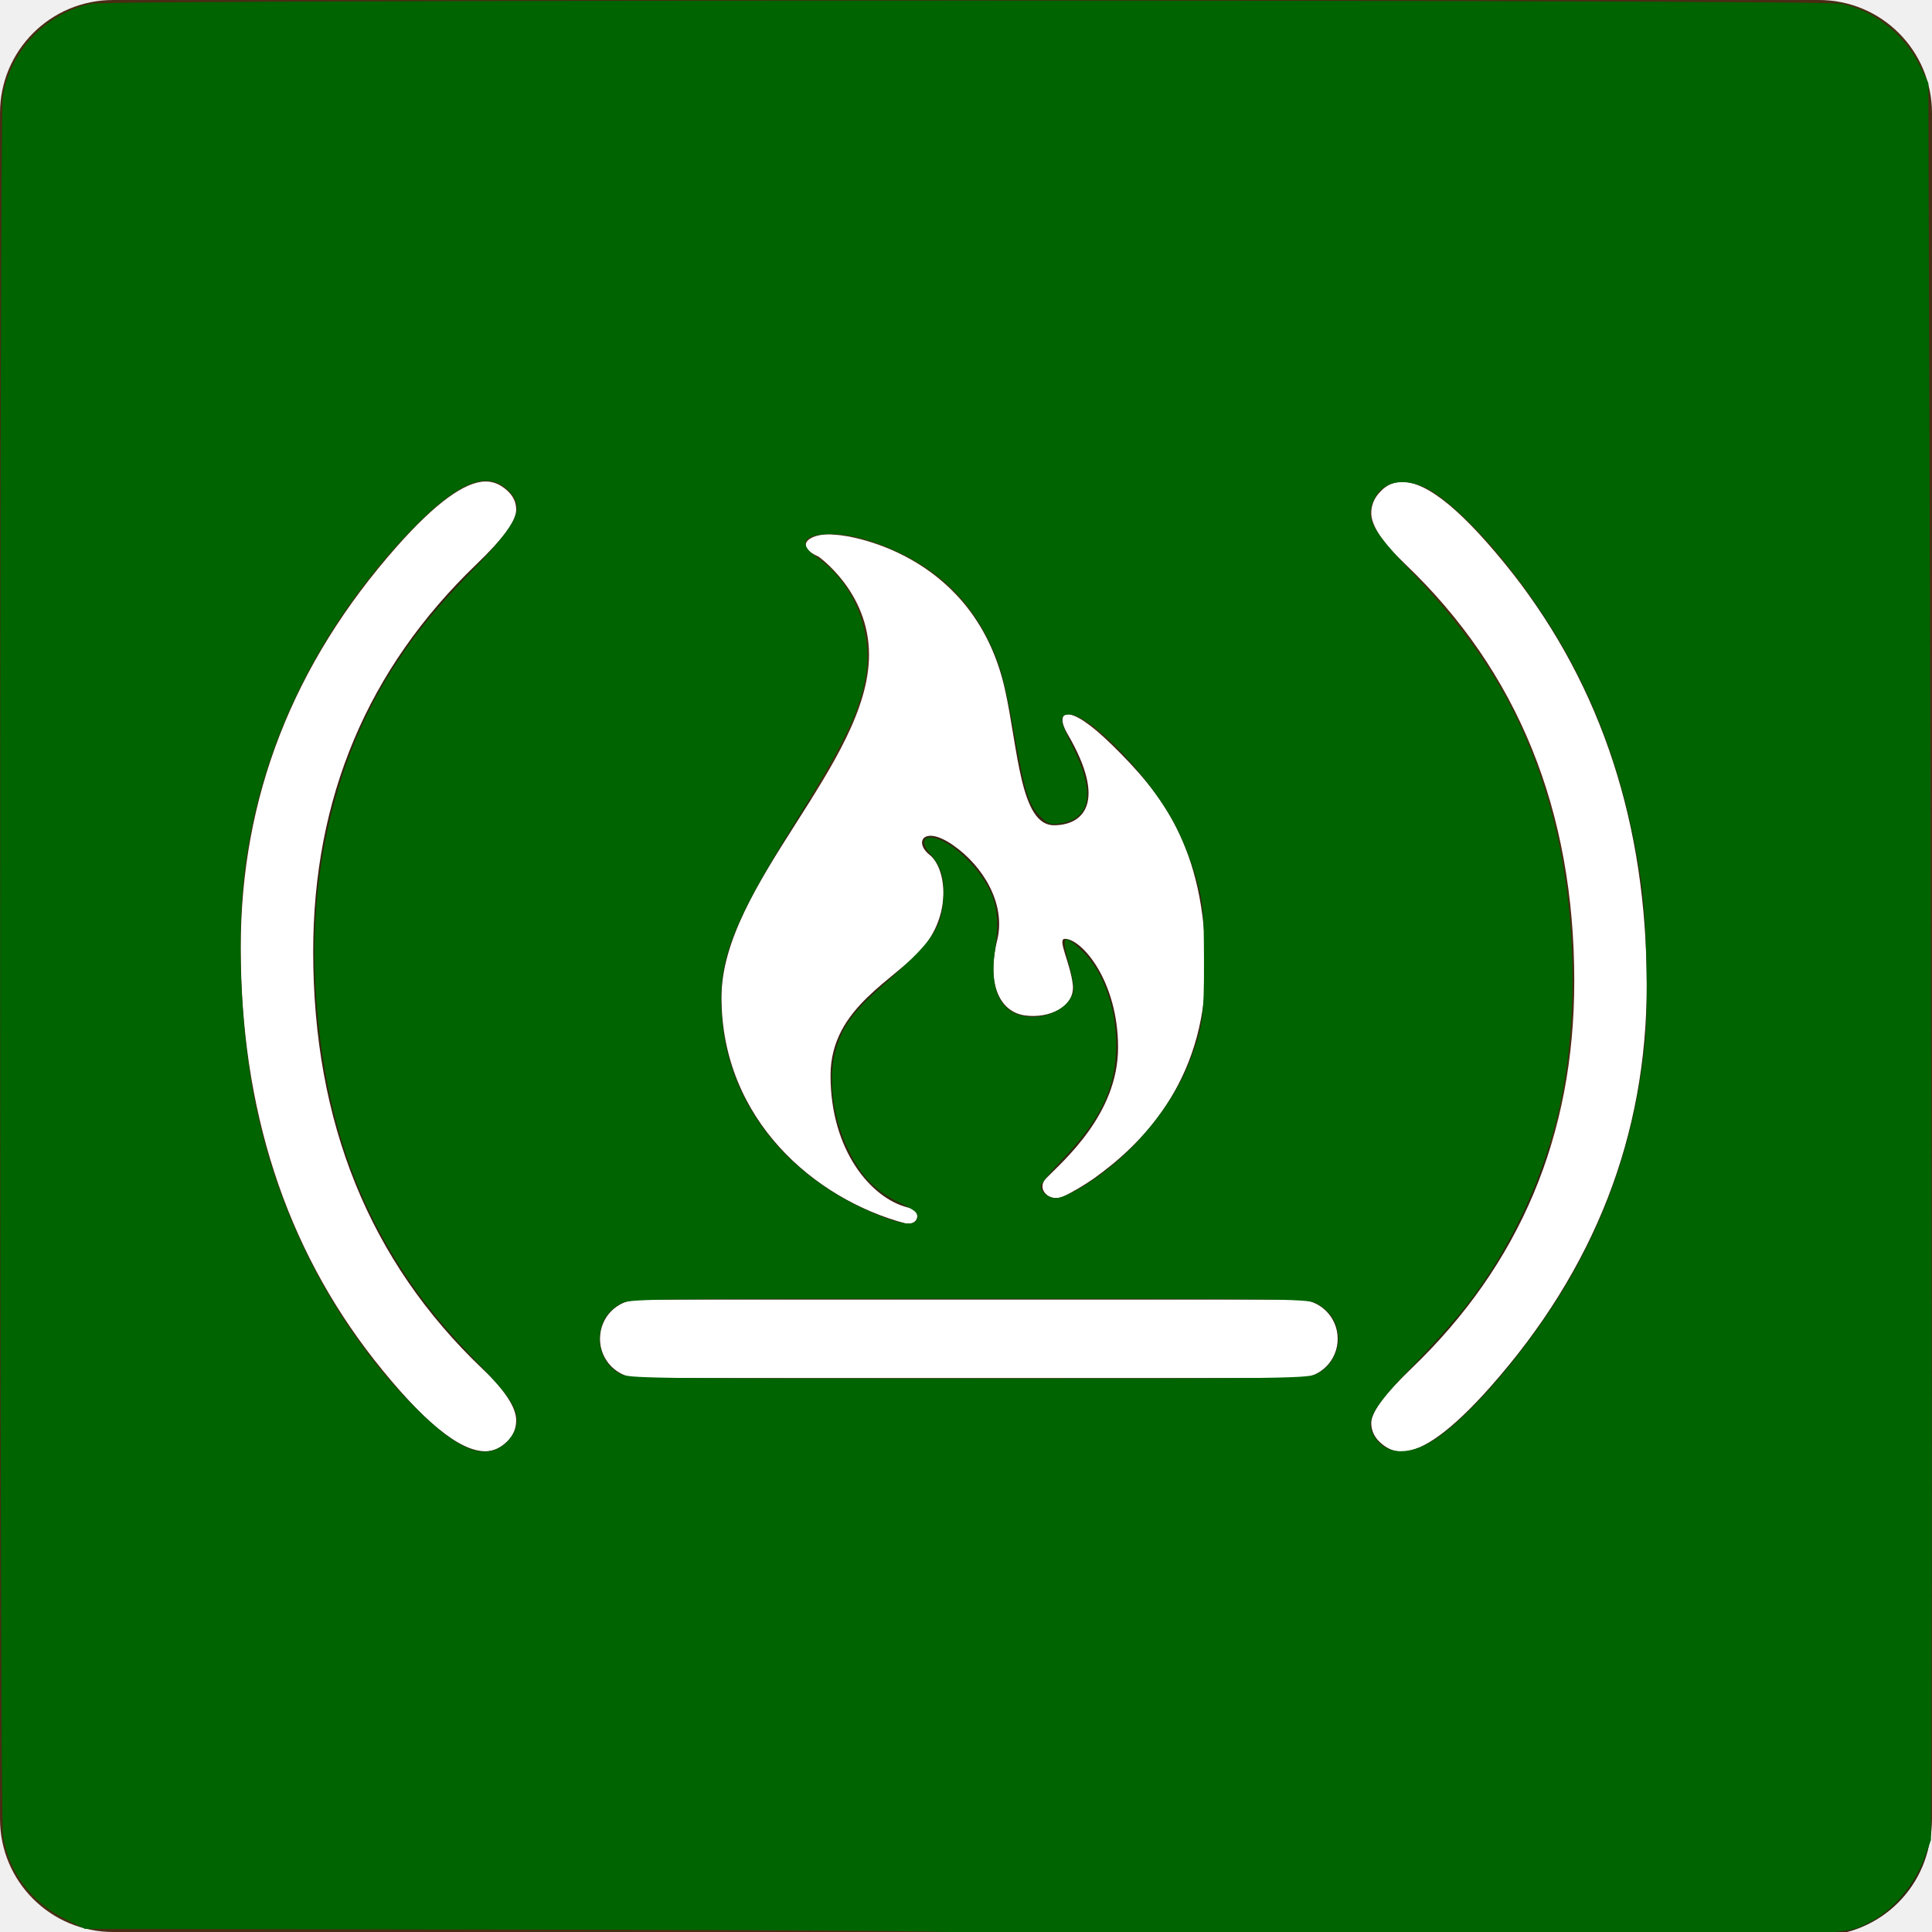
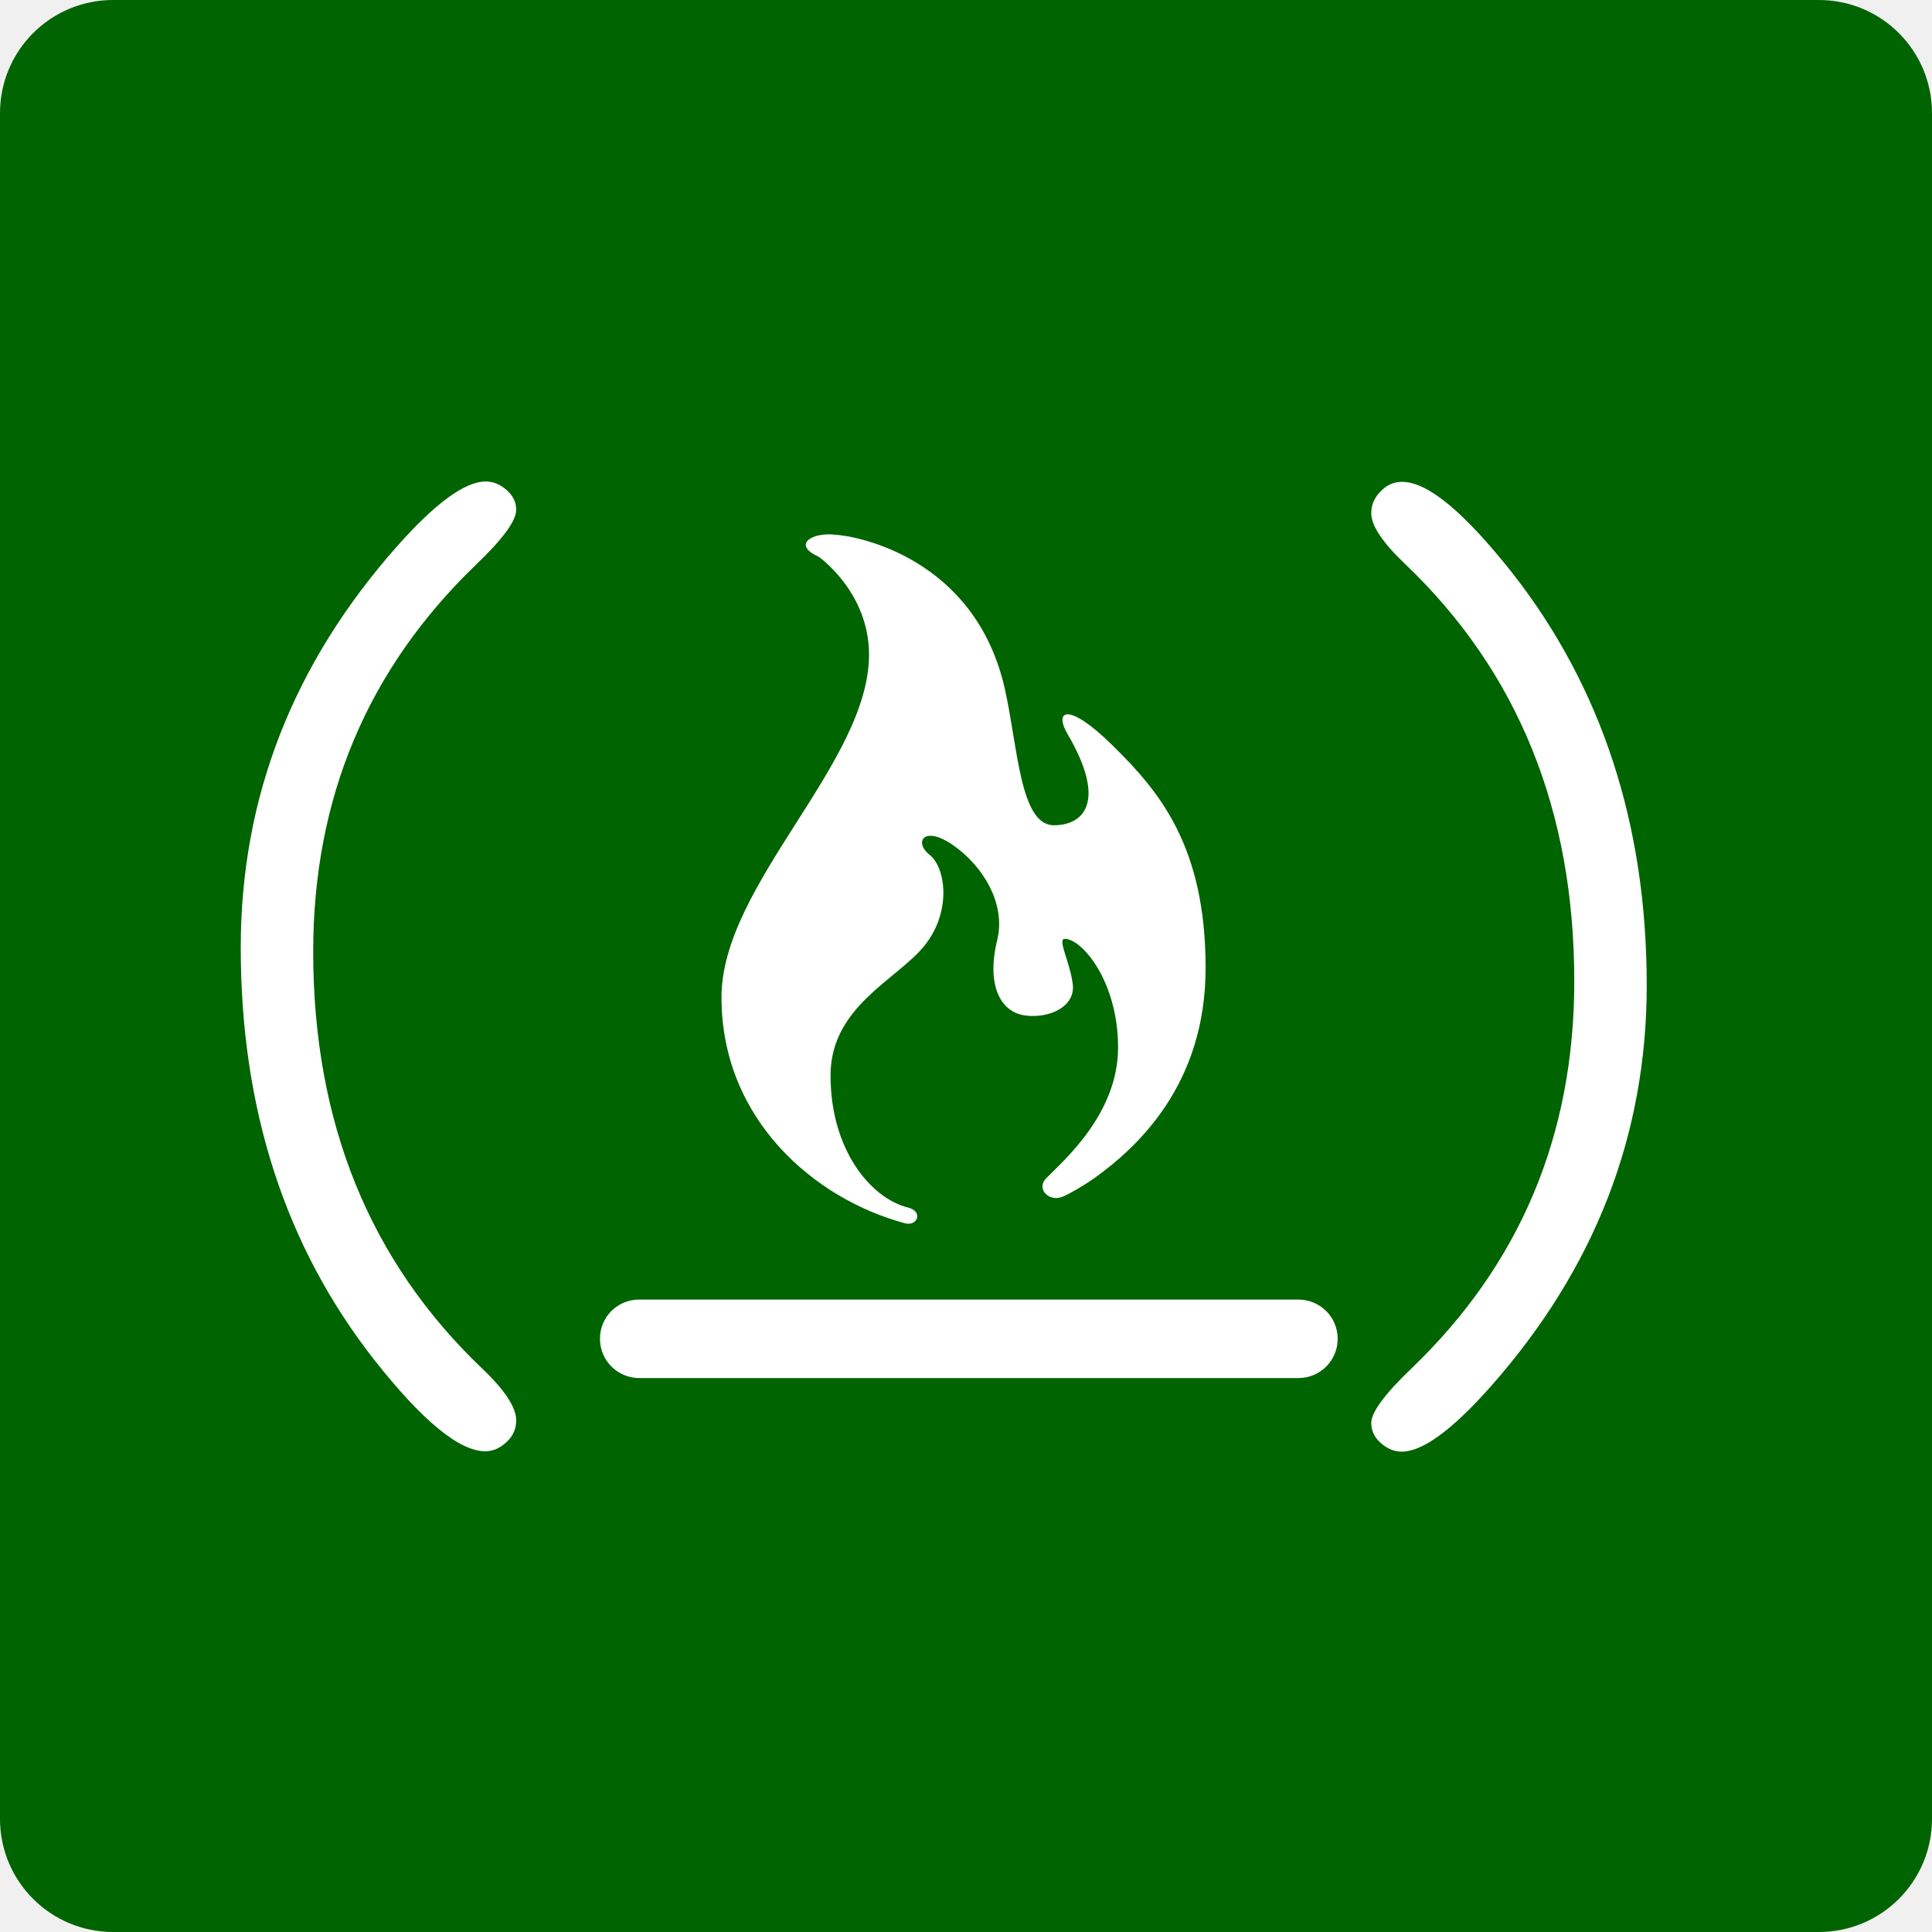
<svg xmlns="http://www.w3.org/2000/svg" version="1.1" id="Layer_1" x="0px" y="0px" viewBox="0 0 512 512" enable-background="new 0 0 512 512" xml:space="preserve">
-   <defs id="defs3424" />
-   <path fill="#492C14" d="M30,0h452c16.6,0,30,13.4,30,30v452c0,16.6-13.4,30-30,30H30c-16.6,0-30-13.4-30-30V30C0,13.4,13.4,0,30,0z" id="path3410" />
-   <path fill="#392312" d="M511.8,264.2L399.6,152l28.9,93l-12,64L292.7,195.2l-8.8-6.1l-31.3-31.4l-10.4,31.8l-13.9,35.7l-95.2-95.2  l-19.4,17l-38.1,80.6c0,0,10.3,91.5,10.3,93.1c0,1.6,22,51.1,22,51.1l147.9,140.6l0.3,0.6h225.7c16.6,0,30-13.4,30-30V264.2z" id="path3412" />
-   <path fill="#FFFFFF" d="M216.9,147.5c0,0,13.4,9.3,13.4,26c0,28.8-39.1,60.9-39.1,90.8c0,32.4,24.7,53.5,48.7,59.9  c3.3,0.8,4.8-3.2,0.7-4.2c-9.7-2.4-20.5-15.1-20.5-35c0-18.3,17.7-25.4,24.9-34.4c7.3-9.1,5.6-20.8,1.3-24.1  c-4.2-3.4-1.4-7.9,6.3-2.5c7.8,5.4,14,15.4,11.7,25c-3,12.2,0.9,19.2,7.3,20.1s13.4-2.3,12.7-8.2c-0.7-5.9-4.2-12.1-2.1-12.1  c4.5,0,14.1,11.2,14.1,28.8c0,17.7-14.6,30.1-19.1,34.7c-2.7,2.8,0.9,6.4,4.5,4.8c1.9-0.8,5.8-3.1,8.2-4.8  c11.6-8.3,29.6-24.9,29.6-55.8c0-32.3-12.3-46.8-24.6-58.9c-12.3-12.1-15.5-9-12-3.1c10.6,18.1,4.2,24.2-3.6,24.2  c-9,0-9.5-20.5-13-36.1c-7.8-34.7-39.1-40.6-45.1-40.9C215.1,141,209.9,144.4,216.9,147.5z" id="path3414" />
-   <path fill="#FFFFFF" d="M63.8,251.1c0-39.7,13.8-75.1,41.4-106.3c10.1-11.4,18-17.2,23.5-17.2c2.1,0,3.9,0.8,5.6,2.3  c1.7,1.5,2.5,3.2,2.5,5.2c0,2.9-3.5,7.7-10.6,14.5C97.4,177.3,83,211.5,83,252.2c0,45.2,14.9,82,44.8,110.5c6,5.7,9,10.3,9,13.7  c0,2.2-0.8,4.1-2.5,5.7s-3.5,2.5-5.7,2.5c-6.9,0-16.7-8.1-29.4-24.2C75.6,330.3,63.8,293.9,63.8,251.1z" id="path3416" />
-   <path fill="#FFFFFF" d="M436.4,261.1c0,39.8-13.8,75.2-41.4,106.4c-10.1,11.4-18,17.2-23.5,17.2c-2.1,0-3.9-0.8-5.6-2.3  c-1.7-1.5-2.5-3.3-2.5-5.3c0-2.8,3.5-7.6,10.6-14.4c28.8-27.6,43.2-61.8,43.2-102.7c0-45.1-14.9-82-44.8-110.5c-6-5.7-9-10.2-9-13.5  c0-2.2,0.8-4.1,2.5-5.8c1.6-1.7,3.5-2.5,5.7-2.5c6.8,0,16.5,8.1,29.3,24.3C424.5,182.2,436.4,218.6,436.4,261.1z" id="path3418" />
-   <path fill="#FFFFFF" d="M344.1,365.2H169.4c-5.7,0-10.4-4.6-10.4-10.4s4.6-10.4,10.4-10.4h174.7c5.7,0,10.4,4.6,10.4,10.4  S349.8,365.2,344.1,365.2z" id="path3420" />
-   <path style="fill:#006400;stroke:none;stroke-width:1px;stroke-linecap:butt;stroke-linejoin:miter;stroke-opacity:1;fill-opacity:1" d="m 256.008,512.216 c -0.444,-0.444 -41.561,-0.748 -117.089,-0.866 L 22.514,511.169 17.244,508.564 C 8.302,504.144 2.371,496.191 0.801,486.514 -0.157,480.608 -0.212,31.417 0.745,25.574 2.745,13.362 12.123,3.52 24.179,0.981 29.439,-0.127 482.743,-0.12 487.959,0.987 496.798,2.864 504.647,9.037 508.725,17.32 l 2.305,4.682 0.519,170.105 c 0.285,93.558 0.441,198.32 0.346,232.805 l -0.172,62.701 -1.605,4.446 c -2.686,7.439 -8.322,14.136 -14.586,17.332 -7.071,3.607 -2.841,3.489 -125.181,3.5 -73.979,0.007 -113.898,-0.229 -114.343,-0.675 z M 133.138,383.158 c 1.312,-0.884 2.76,-2.7 3.314,-4.157 1.606,-4.219 -0.229,-7.815 -8.21,-16.092 -10.084,-10.458 -15.505,-16.984 -20.899,-25.16 -14.146,-21.439 -21.456,-44.203 -23.58,-73.422 -2.37,-32.605 5.098,-63.906 21.08,-88.35 5.783,-8.846 10.511,-14.603 20.69,-25.197 12.143,-12.638 13.778,-16.496 8.918,-21.037 -5.602,-5.233 -13.541,-1.773 -26.091,11.372 -23.939,25.073 -39.238,56.414 -43.446,89.003 -2.284,17.687 -1.186,43.01 2.692,62.073 6.47,31.807 22.607,61.939 44.258,82.637 9.842,9.409 16.061,11.844 21.275,8.33 z m 245.35,-0.636 c 9.599,-5.116 27.04,-25.443 37.598,-43.819 10.989,-19.127 17.561,-39.811 19.826,-62.402 1.009,-10.065 0.456,-32.935 -1.038,-42.955 -4.97,-33.313 -16.335,-59.821 -36.269,-84.592 -7.077,-8.794 -15.67,-16.92 -20.37,-19.262 -6.182,-3.08 -11.823,-1.968 -14.074,2.775 -2.399,5.055 -0.987,7.803 9.9,19.272 19.479,20.52 29.932,38.281 36.773,62.483 7.143,25.271 7.84,58.081 1.751,82.371 -4.548,18.14 -12.932,35.409 -24.272,49.994 -2.418,3.109 -8.539,9.973 -13.604,15.253 -11.159,11.634 -12.918,14.734 -10.661,18.8 2.589,4.665 8.102,5.46 14.44,2.082 z m -29.374,-18.507 c 3.652,-1.863 5.957,-6.168 5.495,-10.264 -0.41,-3.642 -2.125,-6.222 -5.427,-8.167 -2.32,-1.366 -3.599,-1.386 -92.42,-1.386 -88.822,0 -90.1,0.019 -92.42,1.386 -3.409,2.008 -5.076,4.615 -5.394,8.436 -0.347,4.158 1.761,8.136 5.311,10.025 2.315,1.232 6.103,1.285 92.347,1.285 86.934,0 90.019,-0.044 92.509,-1.314 z M 243.118,322.613 c 0.177,-1.242 -0.654,-1.908 -4.961,-3.98 -6.215,-2.989 -10.016,-6.956 -13.366,-13.948 -4.301,-8.979 -5.511,-19.507 -3.123,-27.181 1.726,-5.545 4.634,-9.571 10.979,-15.197 14.7,-13.035 16.693,-15.792 17.352,-24.01 0.422,-5.262 -0.557,-8.67 -3.431,-11.943 -3.853,-4.388 -0.525,-6.025 5.034,-2.476 4.32,2.758 8.782,7.849 10.863,12.396 1.947,4.253 2.242,8.424 1.139,16.122 -1.307,9.124 1.168,15.147 6.855,16.679 5.787,1.558 12.56,-1.399 13.981,-6.105 0.266,-0.88 -0.15,-3.805 -0.961,-6.763 -2.301,-8.386 -1.879,-8.995 3.071,-4.432 6.156,5.674 9.832,16.715 9.178,27.564 -0.614,10.185 -4.555,17.889 -14.425,28.195 -3.019,3.152 -5.488,6.199 -5.488,6.771 0,1.611 1.987,3.218 3.977,3.218 2.293,0 8.31,-3.372 13.852,-7.764 9.314,-7.381 17.704,-18.388 21.544,-28.263 3.496,-8.992 3.931,-12.018 3.88,-27.02 -0.044,-13.07 -0.194,-14.756 -1.883,-21.131 -1.025,-3.87 -3.391,-10.031 -5.359,-13.956 -6.488,-12.94 -22.678,-30.038 -28.443,-30.038 -2.789,0 -2.655,1.487 0.741,8.221 6.272,12.439 5.1,19.54 -3.413,20.682 -2.478,0.332 -3.036,0.115 -5.155,-2.004 -2.905,-2.905 -3.974,-6.295 -6.624,-21.013 -2.719,-15.099 -3.832,-19.171 -7.002,-25.632 -5.191,-10.578 -12.909,-18.096 -23.873,-23.259 -6.792,-3.198 -12.797,-4.801 -17.986,-4.801 -7.284,0 -8.741,2.624 -3.469,6.251 9.372,6.448 14.733,19.209 12.933,30.787 -1.486,9.556 -5.437,17.834 -18.699,39.173 -17.403,28.002 -20.877,37.428 -19.458,52.803 2.078,22.515 17.499,41.772 41.138,51.368 7.001,2.842 10.268,3.053 10.605,0.686 z" id="path3428" />
+   <path fill="#006400" d="M30,0h452c16.6,0,30,13.4,30,30v452c0,16.6-13.4,30-30,30H30c-16.6,0-30-13.4-30-30V30C0,13.4,13.4,0,30,0z" />
+   <path fill="#FFFFFF" d="M216.9,147.5c0,0,13.4,9.3,13.4,26c0,28.8-39.1,60.9-39.1,90.8c0,32.4,24.7,53.5,48.7,59.9  c3.3,0.8,4.8-3.2,0.7-4.2c-9.7-2.4-20.5-15.1-20.5-35c0-18.3,17.7-25.4,24.9-34.4c7.3-9.1,5.6-20.8,1.3-24.1  c-4.2-3.4-1.4-7.9,6.3-2.5c7.8,5.4,14,15.4,11.7,25c-3,12.2,0.9,19.2,7.3,20.1s13.4-2.3,12.7-8.2c-0.7-5.9-4.2-12.1-2.1-12.1  c4.5,0,14.1,11.2,14.1,28.8c0,17.7-14.6,30.1-19.1,34.7c-2.7,2.8,0.9,6.4,4.5,4.8c1.9-0.8,5.8-3.1,8.2-4.8  c11.6-8.3,29.6-24.9,29.6-55.8c0-32.3-12.3-46.8-24.6-58.9c-12.3-12.1-15.5-9-12-3.1c10.6,18.1,4.2,24.2-3.6,24.2  c-9,0-9.5-20.5-13-36.1c-7.8-34.7-39.1-40.6-45.1-40.9C215.1,141,209.9,144.4,216.9,147.5z" />
+   <path fill="#FFFFFF" d="M63.8,251.1c0-39.7,13.8-75.1,41.4-106.3c10.1-11.4,18-17.2,23.5-17.2c2.1,0,3.9,0.8,5.6,2.3  c1.7,1.5,2.5,3.2,2.5,5.2c0,2.9-3.5,7.7-10.6,14.5C97.4,177.3,83,211.5,83,252.2c0,45.2,14.9,82,44.8,110.5c6,5.7,9,10.3,9,13.7  c0,2.2-0.8,4.1-2.5,5.7s-3.5,2.5-5.7,2.5c-6.9,0-16.7-8.1-29.4-24.2C75.6,330.3,63.8,293.9,63.8,251.1z" />
+   <path fill="#FFFFFF" d="M436.4,261.1c0,39.8-13.8,75.2-41.4,106.4c-10.1,11.4-18,17.2-23.5,17.2c-2.1,0-3.9-0.8-5.6-2.3  c-1.7-1.5-2.5-3.3-2.5-5.3c0-2.8,3.5-7.6,10.6-14.4c28.8-27.6,43.2-61.8,43.2-102.7c0-45.1-14.9-82-44.8-110.5c-6-5.7-9-10.2-9-13.5  c0-2.2,0.8-4.1,2.5-5.8c1.6-1.7,3.5-2.5,5.7-2.5c6.8,0,16.5,8.1,29.3,24.3C424.5,182.2,436.4,218.6,436.4,261.1z" />
+   <path fill="#FFFFFF" d="M344.1,365.2H169.4c-5.7,0-10.4-4.6-10.4-10.4s4.6-10.4,10.4-10.4h174.7c5.7,0,10.4,4.6,10.4,10.4  S349.8,365.2,344.1,365.2z" />
</svg>
